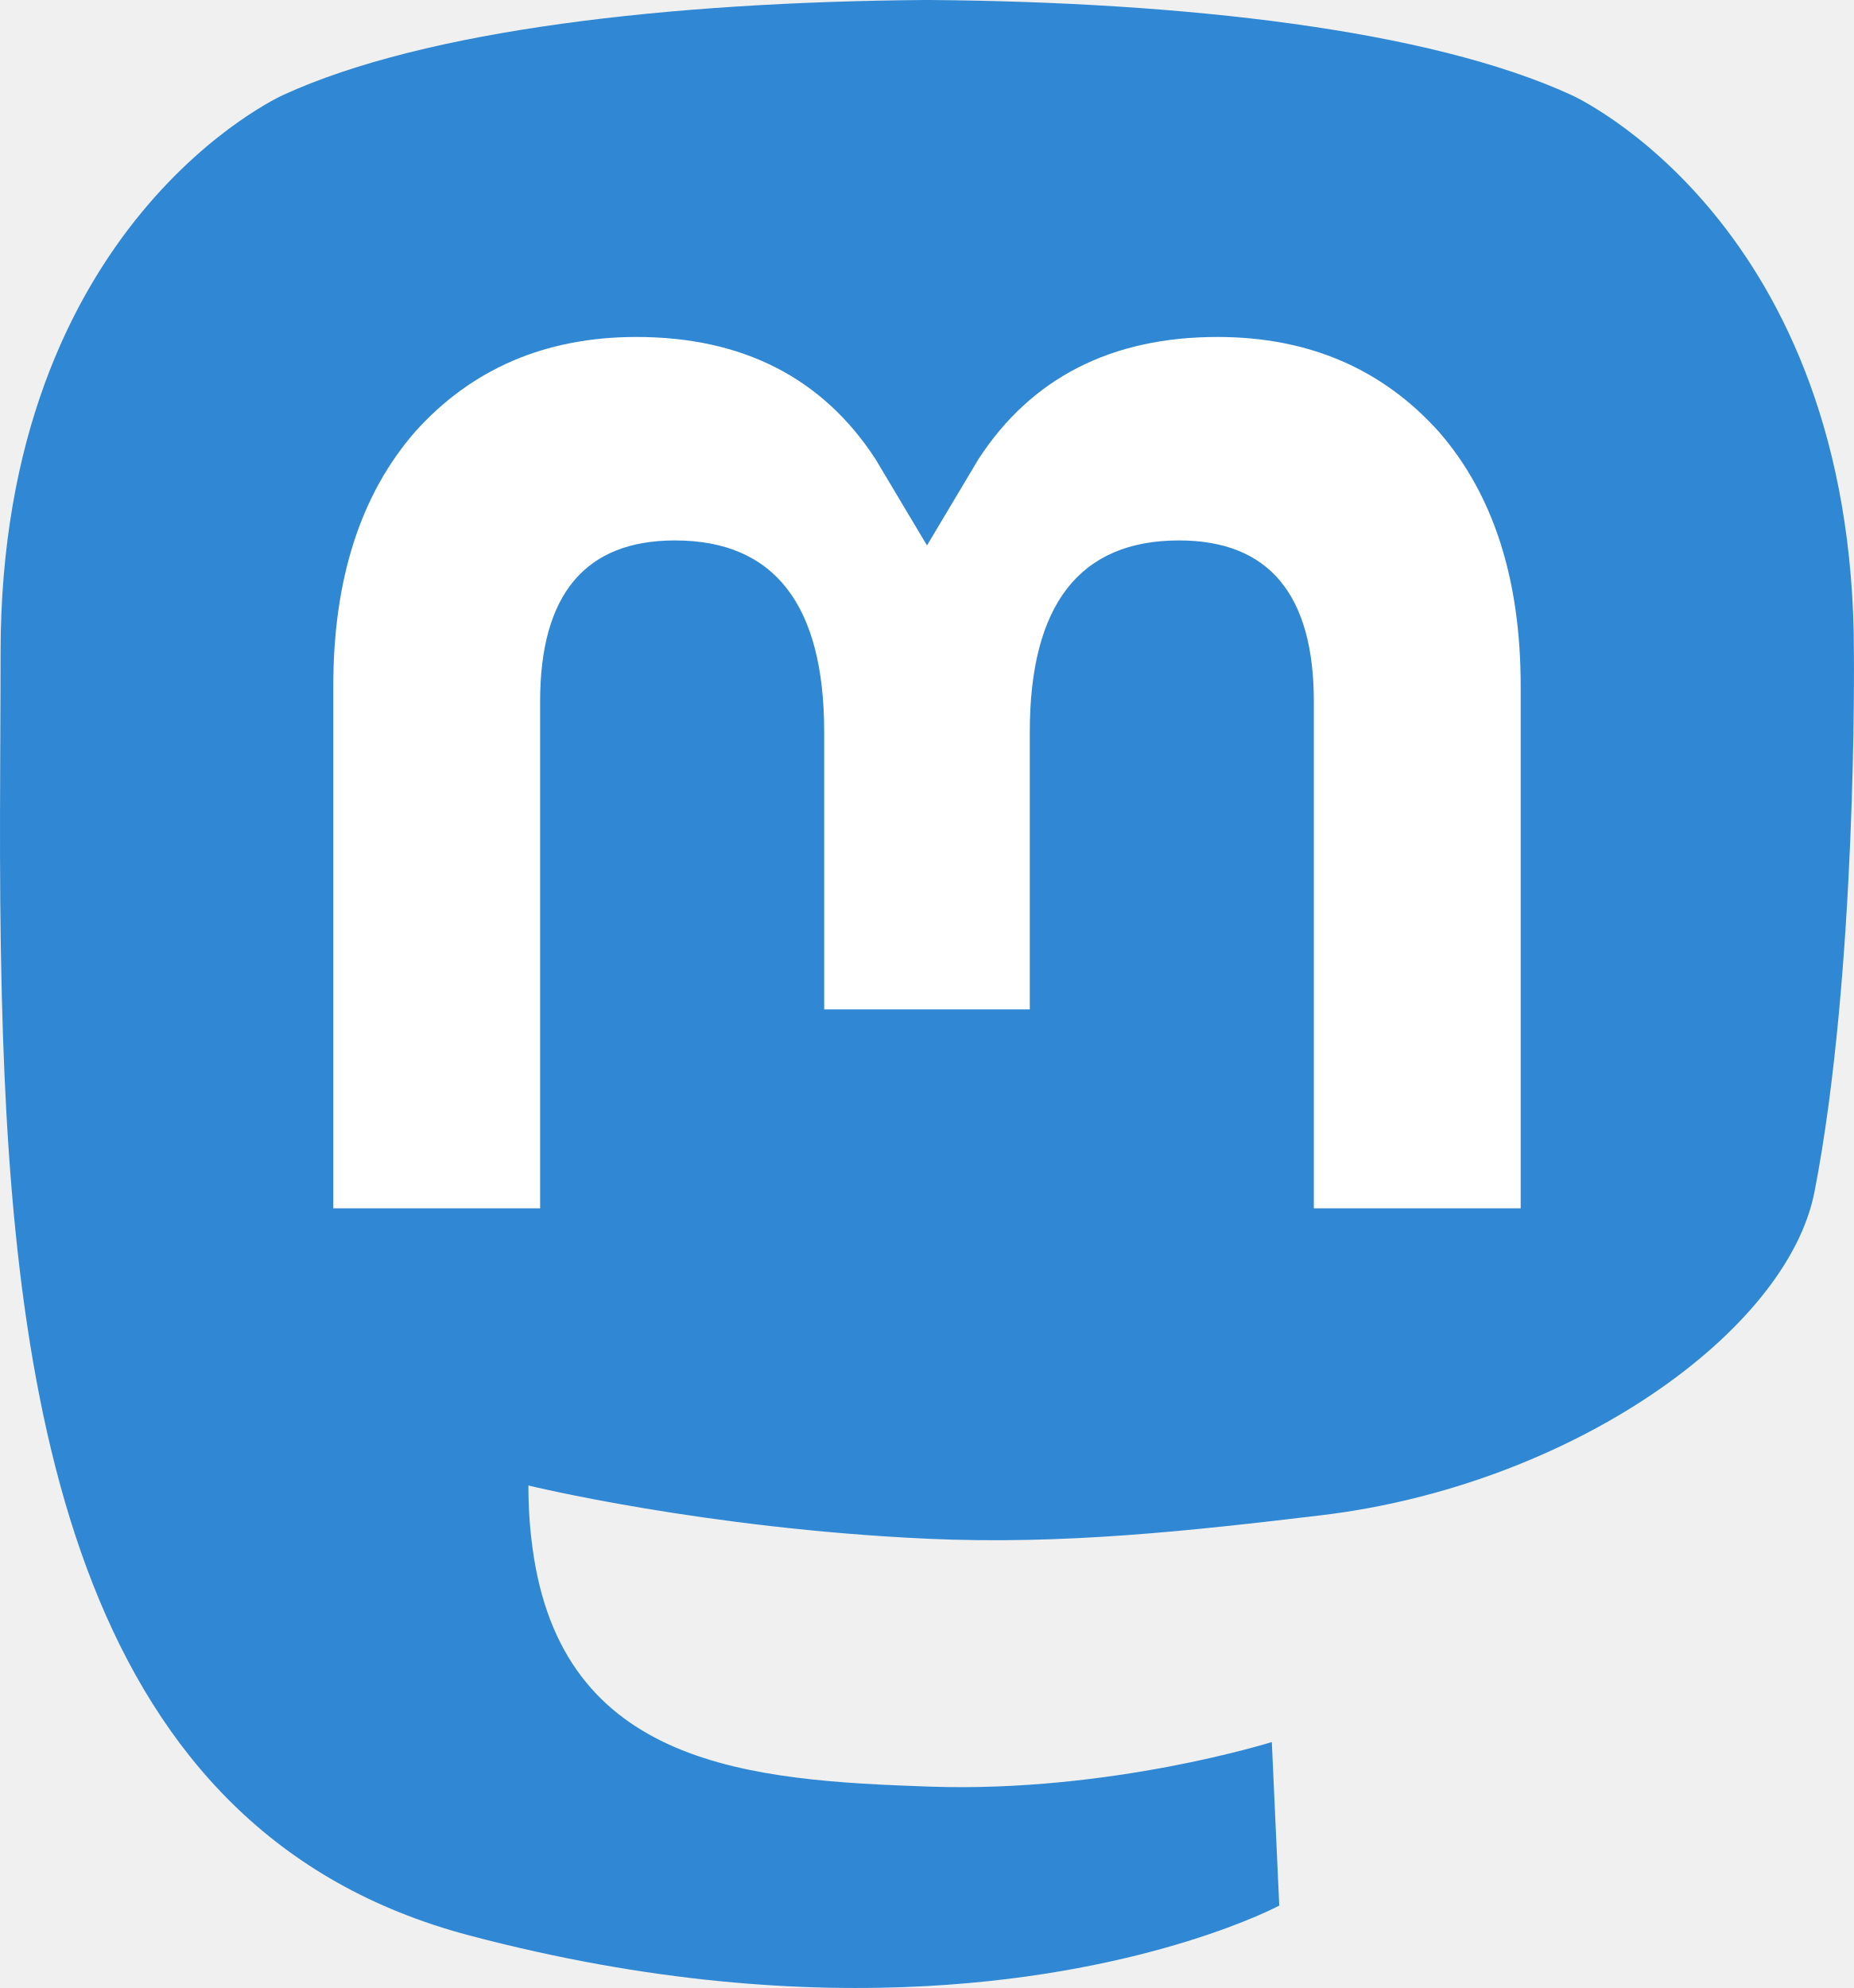
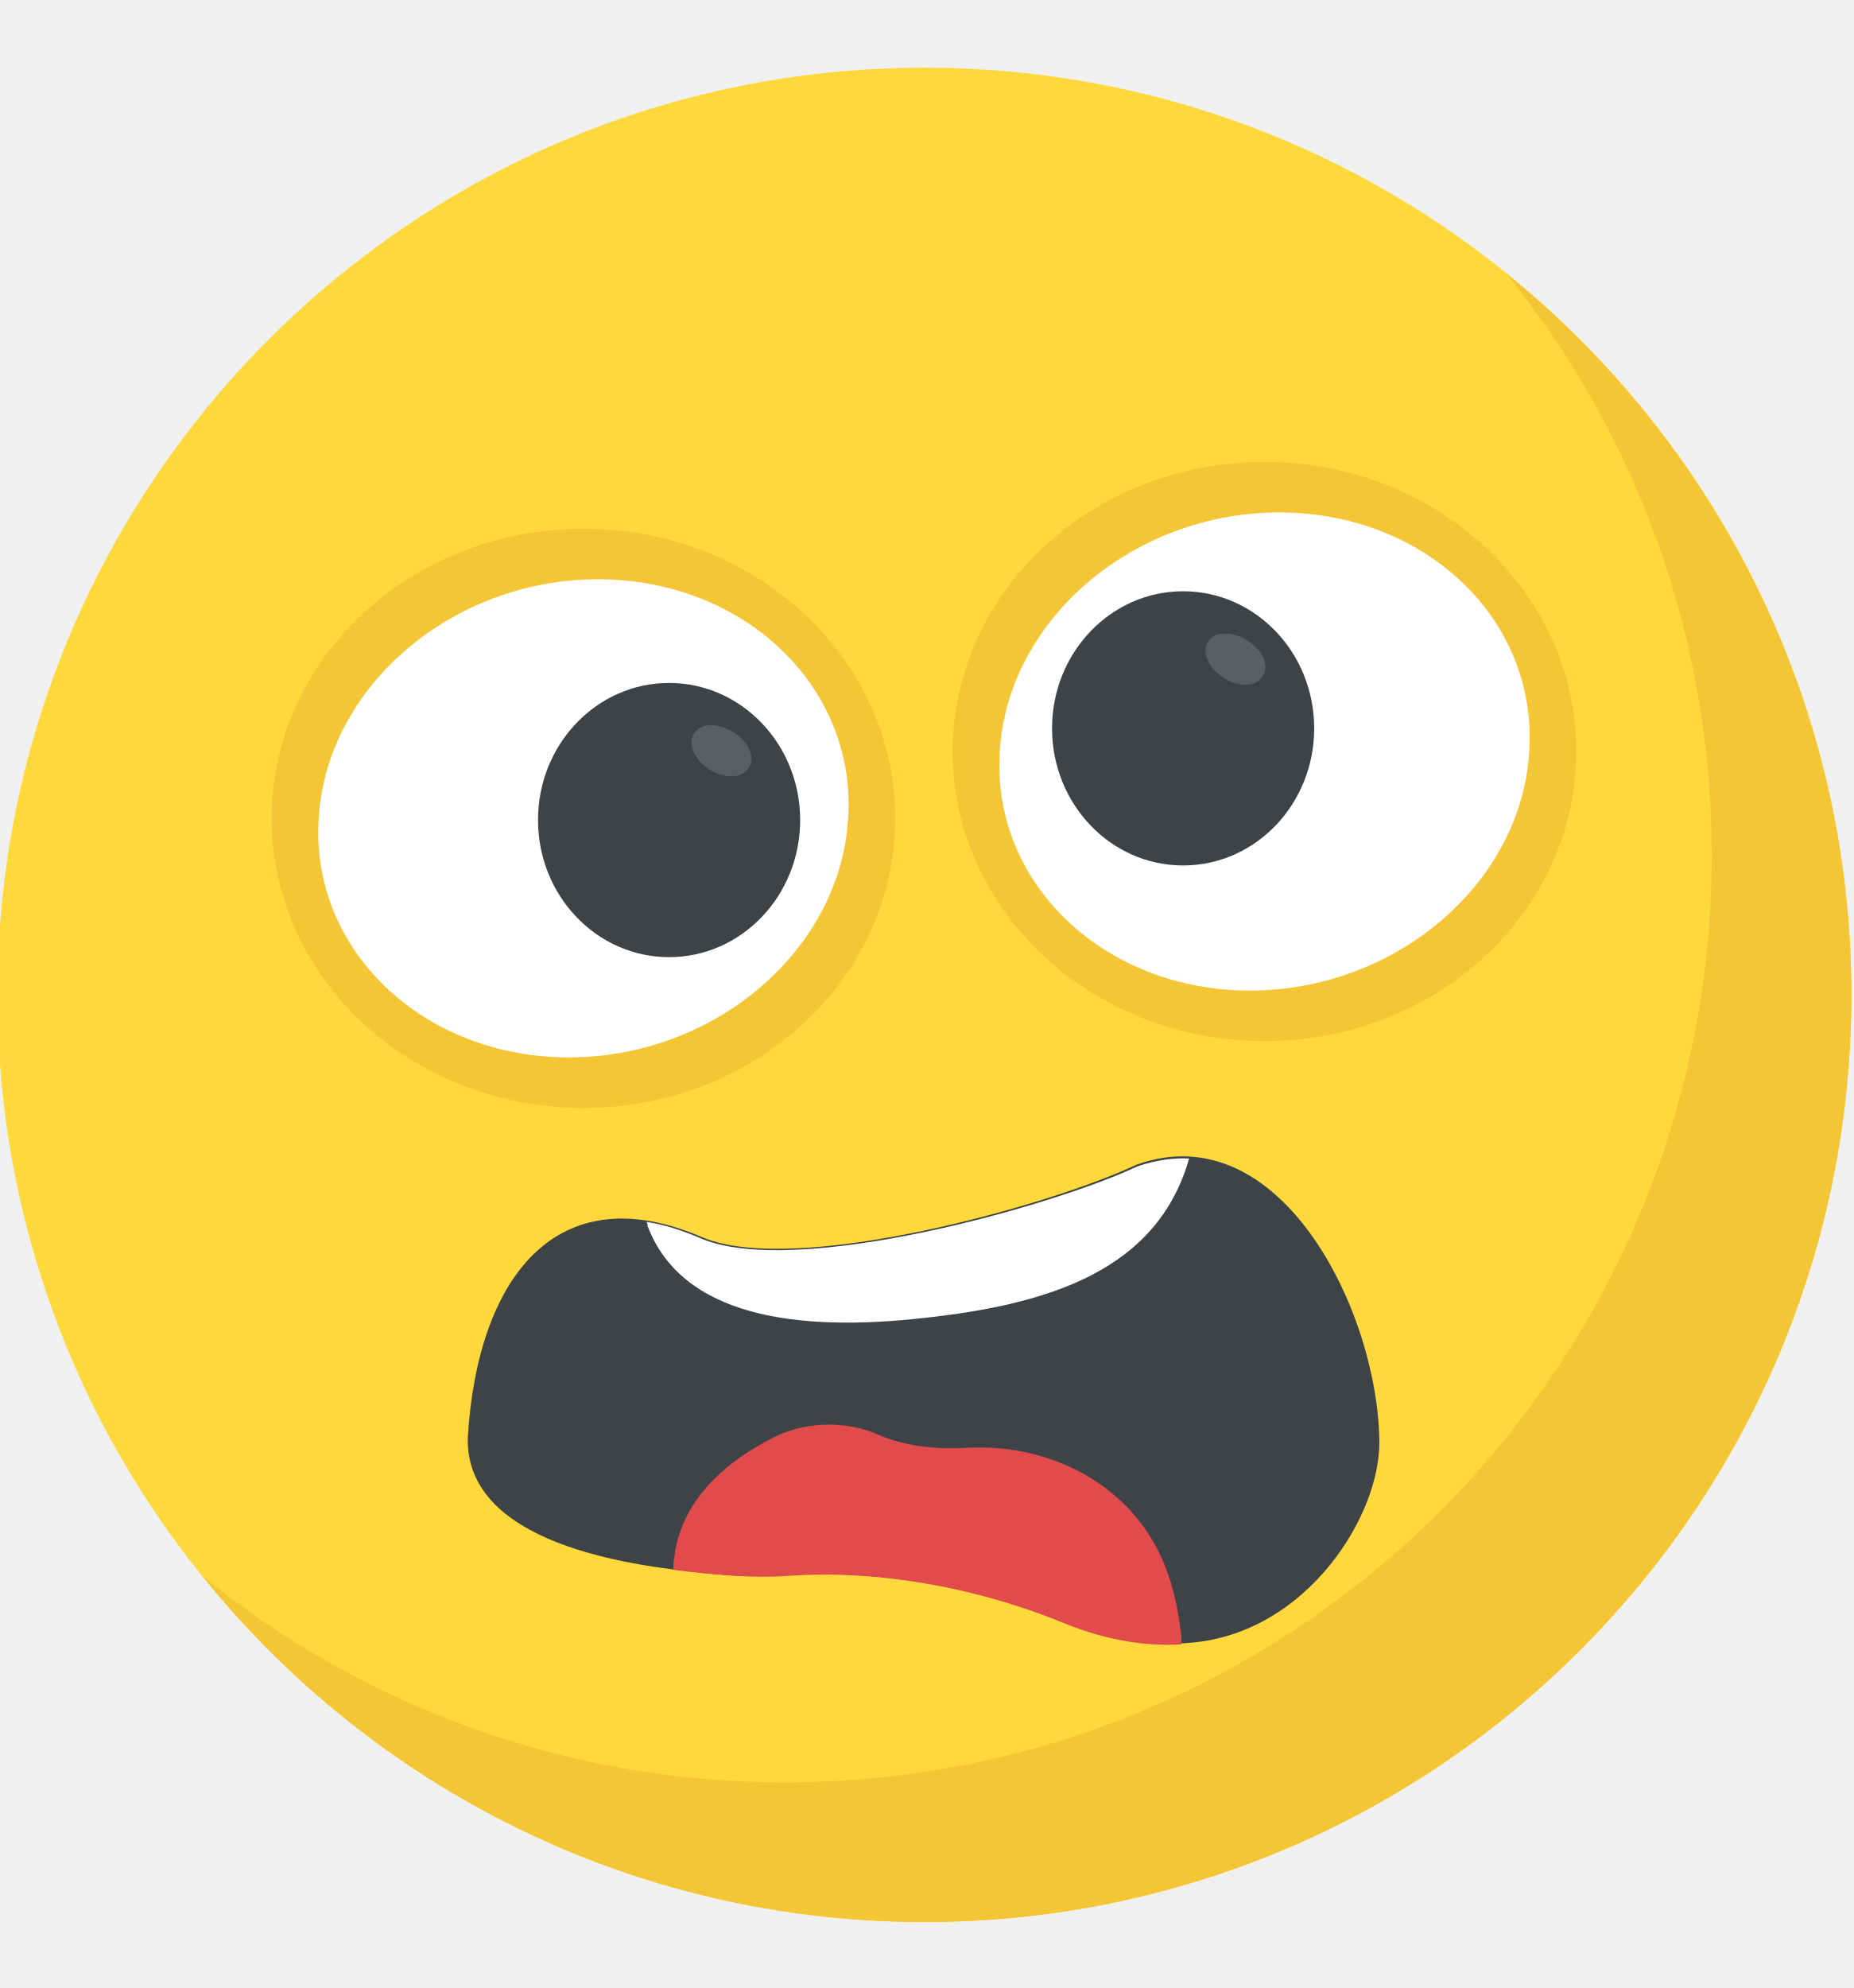
- <svg xmlns="http://www.w3.org/2000/svg" viewBox="0 0 216.414 232.01">
-   <path d="M211.807 139.088c-3.181 16.366-28.492 34.278-57.562 37.749-15.159 1.809-30.084 3.471-45.999 2.741-26.027-1.192-46.565-6.213-46.565-6.213 0 2.534.156 4.946.469 7.202 3.384 25.686 25.47 27.225 46.391 27.942 21.116.723 39.919-5.206 39.919-5.206l.868 19.09s-14.77 7.931-41.081 9.39c-14.509.797-32.524-.365-53.506-5.919C9.232 213.82 1.406 165.311.209 116.091c-.365-14.614-.14-28.394-.14-39.919 0-50.33 32.976-65.082 32.976-65.082C49.672 3.454 78.204.242 107.865 0h.729c29.661.242 58.211 3.454 74.838 11.09 0 0 32.975 14.752 32.975 65.082 0 0 .414 37.134-4.599 62.915" fill="#3088d4" />
-   <path d="M177.51 80.077v60.941h-24.144v-59.15c0-12.469-5.246-18.797-15.74-18.797-11.602 0-17.418 7.508-17.418 22.352v32.376H96.207V85.423c0-14.845-5.816-22.352-17.419-22.352-10.494 0-15.74 6.329-15.74 18.797v59.15H38.905V80.077c0-12.455 3.171-22.352 9.541-29.675 6.569-7.322 15.171-11.076 25.85-11.076 12.355 0 21.711 4.749 27.898 14.248l6.014 10.081 6.015-10.081c6.185-9.499 15.541-14.248 27.898-14.248 10.678 0 19.28 3.754 25.85 11.076 6.369 7.322 9.54 17.22 9.54 29.675" fill="#fff" />
+ <svg xmlns="http://www.w3.org/2000/svg" version="1.1" id="Laag_1" x="0px" y="0px" viewBox="0 0 216.4 232" style="enable-background:new 0 0 216.4 232;" xml:space="preserve">
+   <style type="text/css">
+ 	.st0{fill:#FFD93B;}
+ 	.st1{fill:#F4C534;}
+ 	.st2{fill:#3E4347;}
+ 	.st3{fill:#FFFFFF;}
+ 	.st4{fill:#E24B4B;}
+ 	.st5{fill:#5A5F63;}
+ </style>
+   <circle class="st0" cx="107.9" cy="116.1" r="108.2" />
+   <path class="st1" d="M216.1,116.1c0,59.8-48.5,108.2-108.2,108.2c-34,0-64.4-15.7-84.2-40.3c18.6,15,42.2,24,67.9,24  c59.8,0,108.2-48.4,108.2-108.2c0-25.7-9-49.4-24-67.9C200.3,51.7,216.1,82.1,216.1,116.1z" />
+   <path class="st2" d="M54.6,167.8c-0.2,9,9.9,13.4,22.8,15.2c5.2,0.7,10.1,1.2,14.6,0.8c10-0.6,21.4,1.2,31.8,5.4  c4.7,1.9,9.9,3,15.3,2.5c13.6-1.2,22.2-15.1,21.9-23.8c-0.3-15.1-11.6-37.9-28.3-32c-9.9,4.7-39.7,13.1-50.7,8.5  C64.9,137,55.7,149.2,54.6,167.8z" />
+   <path class="st3" d="M82,144.6c-2.3-1-4.5-1.7-6.5-2c0,0.1,0.1,0.3,0.1,0.5c4,10.5,17.3,12.4,32.3,10.7c14.7-1.6,27.2-5.6,30.9-18.6  c-1.9-0.1-3.9,0.2-6,0.9C122.8,140.8,93.1,149.1,82,144.6z" />
+   <path class="st4" d="M78.7,181.8c0.7-6.2,5.3-10.9,11.7-14.1c3.4-1.7,8-2,11.8-0.4c2.2,1,4.9,1.6,7.9,1.7c0.7,0,1.4,0,2.1,0  c10.1-0.8,20.3,4.2,24,14.3c0.8,2.2,1.3,4.5,1.6,6.9c0.1,0.6,0.1,1.1,0.1,1.7c-4.9,0.3-9.7-0.8-14-2.6c-10.4-4.2-21.8-6.1-31.8-5.4  c-4.2,0.3-8.7-0.1-13.5-0.7C78.6,182.7,78.6,182.3,78.7,181.8z" />
+   <ellipse class="st1" cx="68.1" cy="95.5" rx="36.4" ry="33.8" />
+   <path class="st3" d="M99,95.5c-0.9,15.4-15.6,27.9-32.6,27.9s-30.2-12.5-29.2-27.9c0.9-15.4,15.6-27.9,32.6-27.9S100,80.1,99,95.5z" />
+   <ellipse class="st2" cx="78.1" cy="95.7" rx="15.3" ry="16" />
+   <path class="st5" d="M87.4,89.6c-0.8,1.3-2.8,1.3-4.6,0.2c-1.7-1.1-2.6-3-1.8-4.2c0.7-1.2,2.8-1.3,4.5-0.2  C87.4,86.5,88.2,88.4,87.4,89.6z" />
+   <ellipse class="st1" cx="147.6" cy="87.7" rx="36.4" ry="33.8" />
+   <path class="st3" d="M178.5,87.7c-0.9,15.4-15.6,27.9-32.6,27.9s-30.2-12.5-29.2-27.9c0.9-15.4,15.6-27.9,32.6-27.9  C166.4,59.8,179.5,72.3,178.5,87.7z" />
+   <ellipse class="st2" cx="138.1" cy="85" rx="15.3" ry="16" />
+   <path class="st5" d="M147.4,78.9c-0.8,1.3-2.8,1.3-4.6,0.2c-1.7-1.1-2.6-3-1.8-4.2c0.7-1.2,2.8-1.3,4.5-0.2  C147.4,75.8,148.2,77.7,147.4,78.9z" />
</svg>
